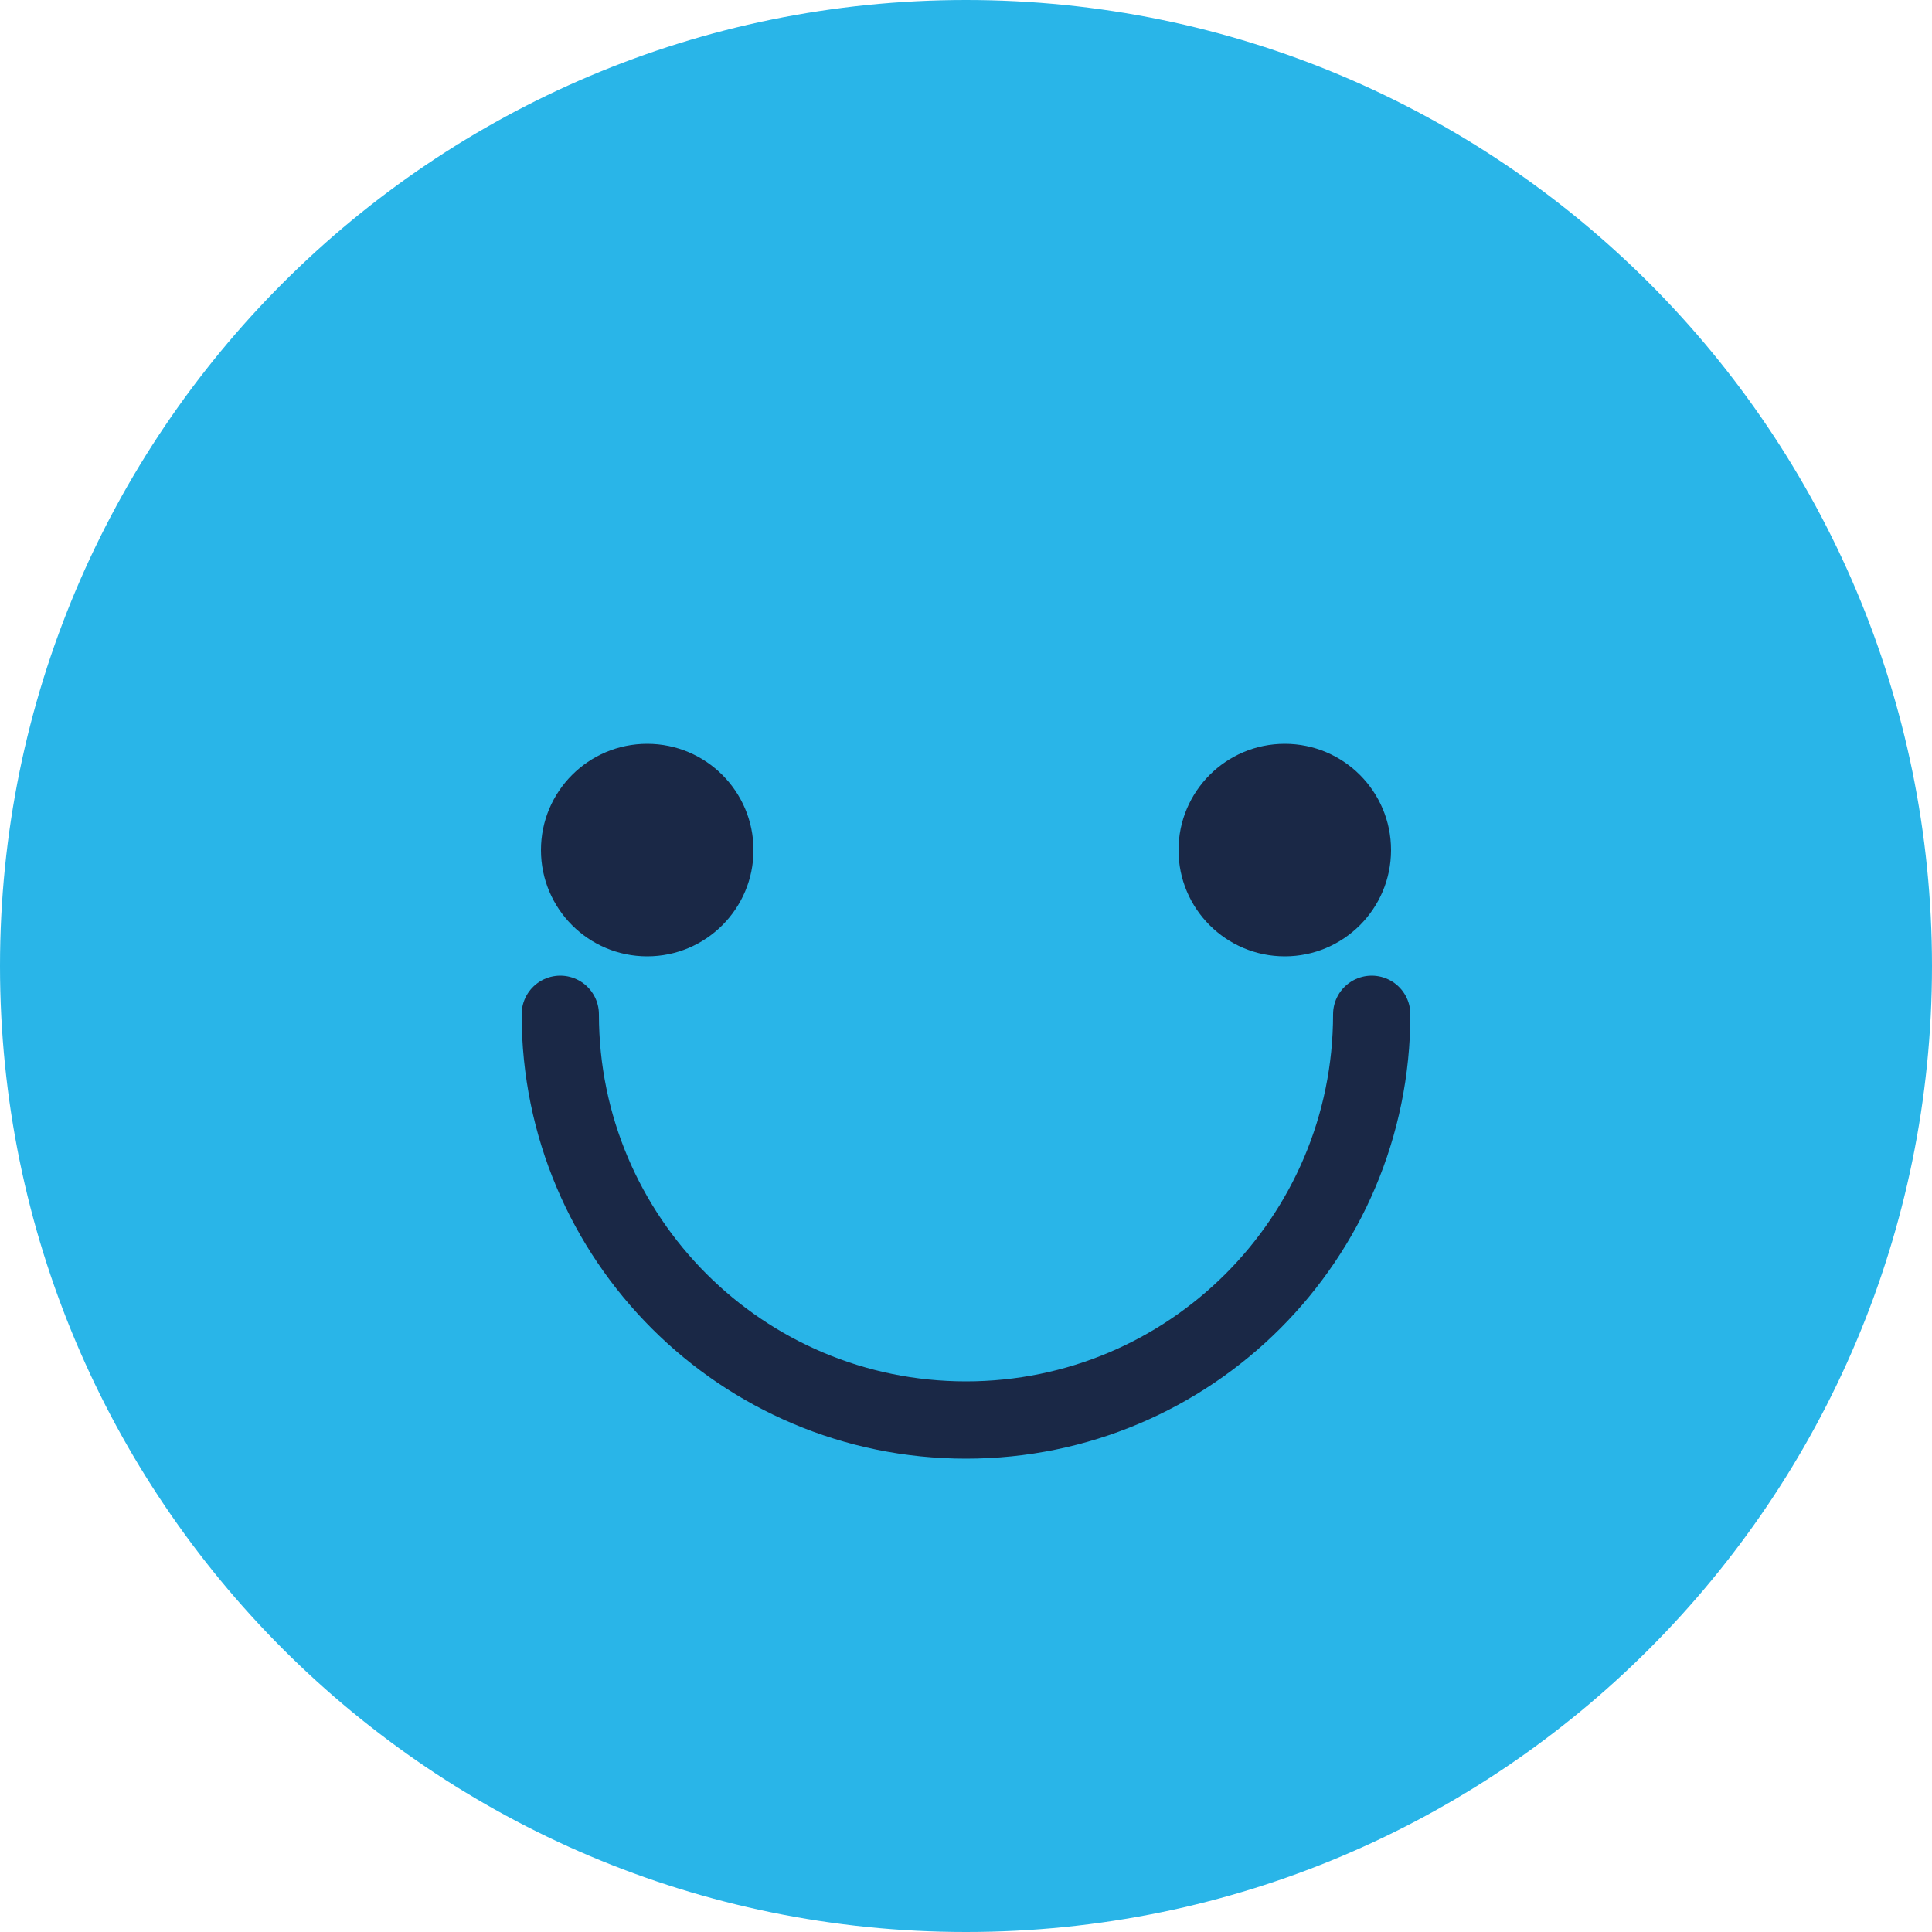
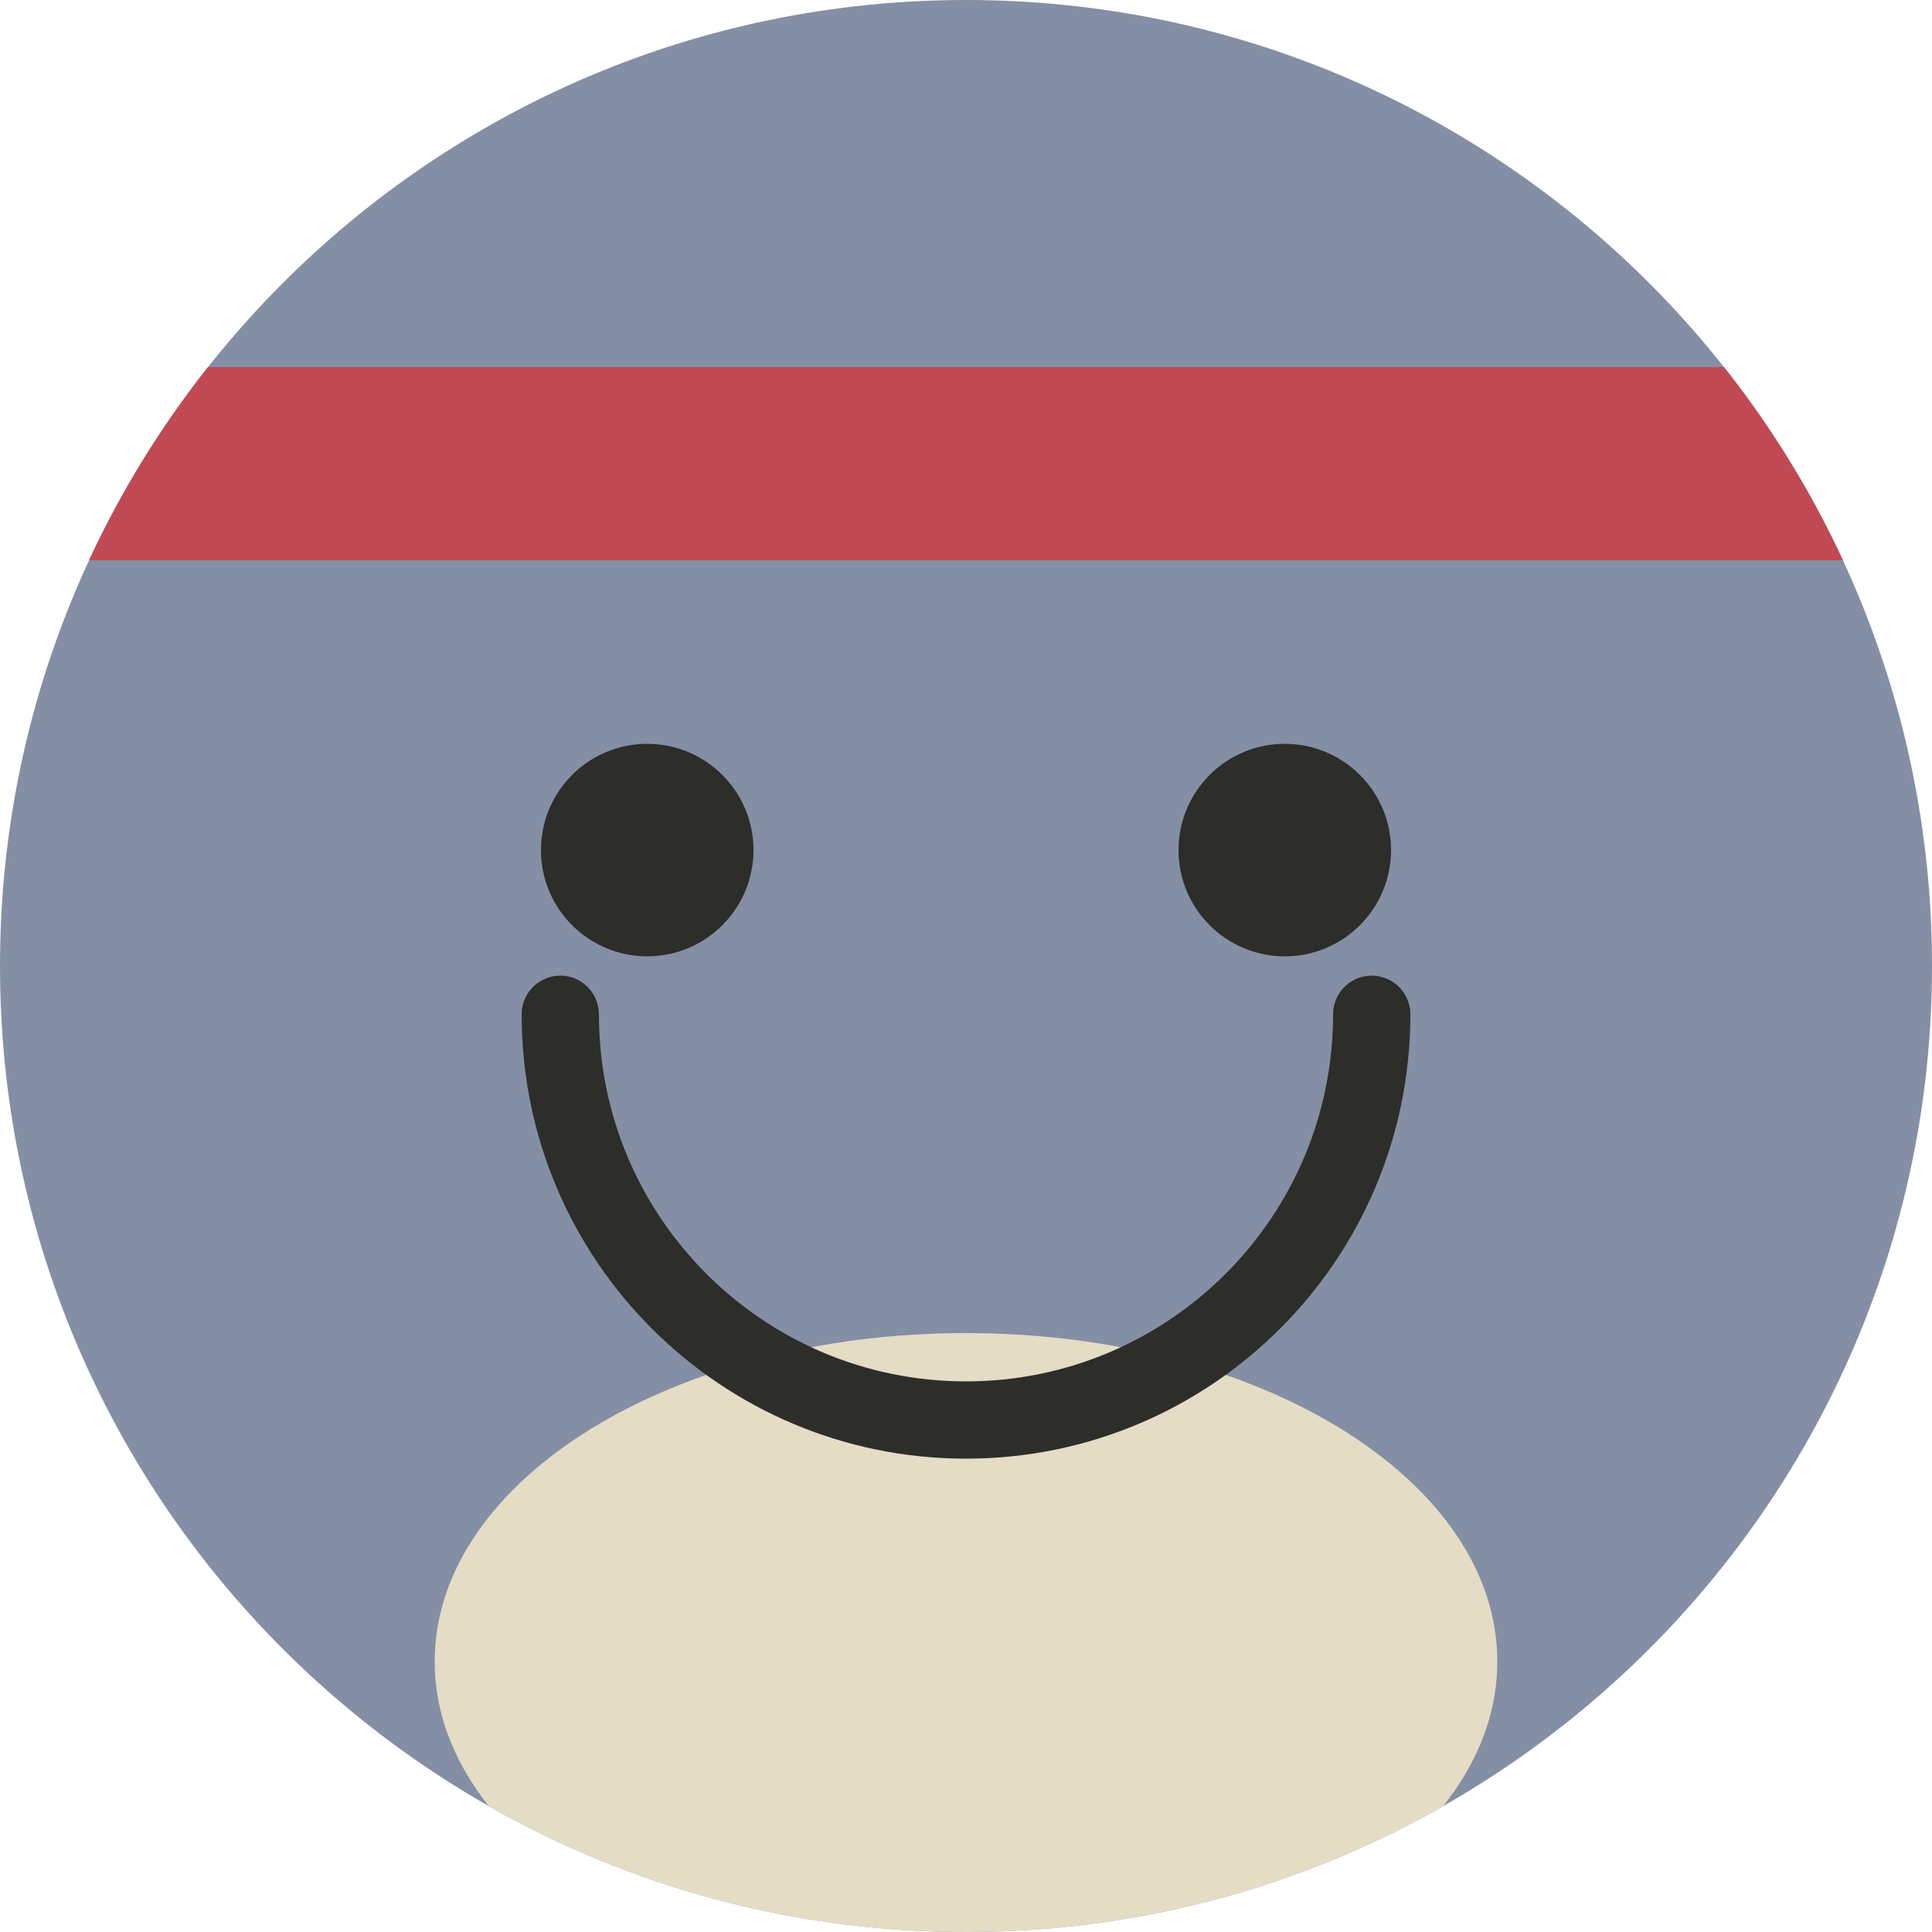
<svg xmlns="http://www.w3.org/2000/svg" viewBox="-1 -1 2 2" width="200" height="200">
-   <circle r="1" fill="#29B5E8" />
-   <circle cx="-0.33" cy="-0.12" r="0.11" fill="#1A2846" />
-   <circle cx="0.33" cy="-0.12" r="0.11" fill="#1A2846" />
-   <path d="M -0.42 0.05 A 0.42 0.42 0 0 0 0.42 0.05" fill="none" stroke="#1A2846" stroke-width="0.08" stroke-linecap="round" transform="translate(0 0)" />
+   <clipPath id="body">
+     <circle r="1" />
+   </clipPath>
+   <circle r="1" fill="#848FA5" />
+   <ellipse cx="0" cy="0.72" rx="0.55" ry="0.34" fill="#E5DCC5" clip-path="url(#body)" />
+   <rect x="-1" y="-0.62" width="2" height="0.2" fill="#C14953" clip-path="url(#body)" />
+   <circle cx="-0.33" cy="-0.12" r="0.11" fill="#2D2D2A" />
+   <circle cx="0.33" cy="-0.12" r="0.11" fill="#2D2D2A" />
+   <path d="M -0.42 0.05 A 0.42 0.42 0 0 0 0.42 0.05" fill="none" stroke="#2D2D2A" stroke-width="0.08" stroke-linecap="round" transform="translate(0 0)" />
</svg>
